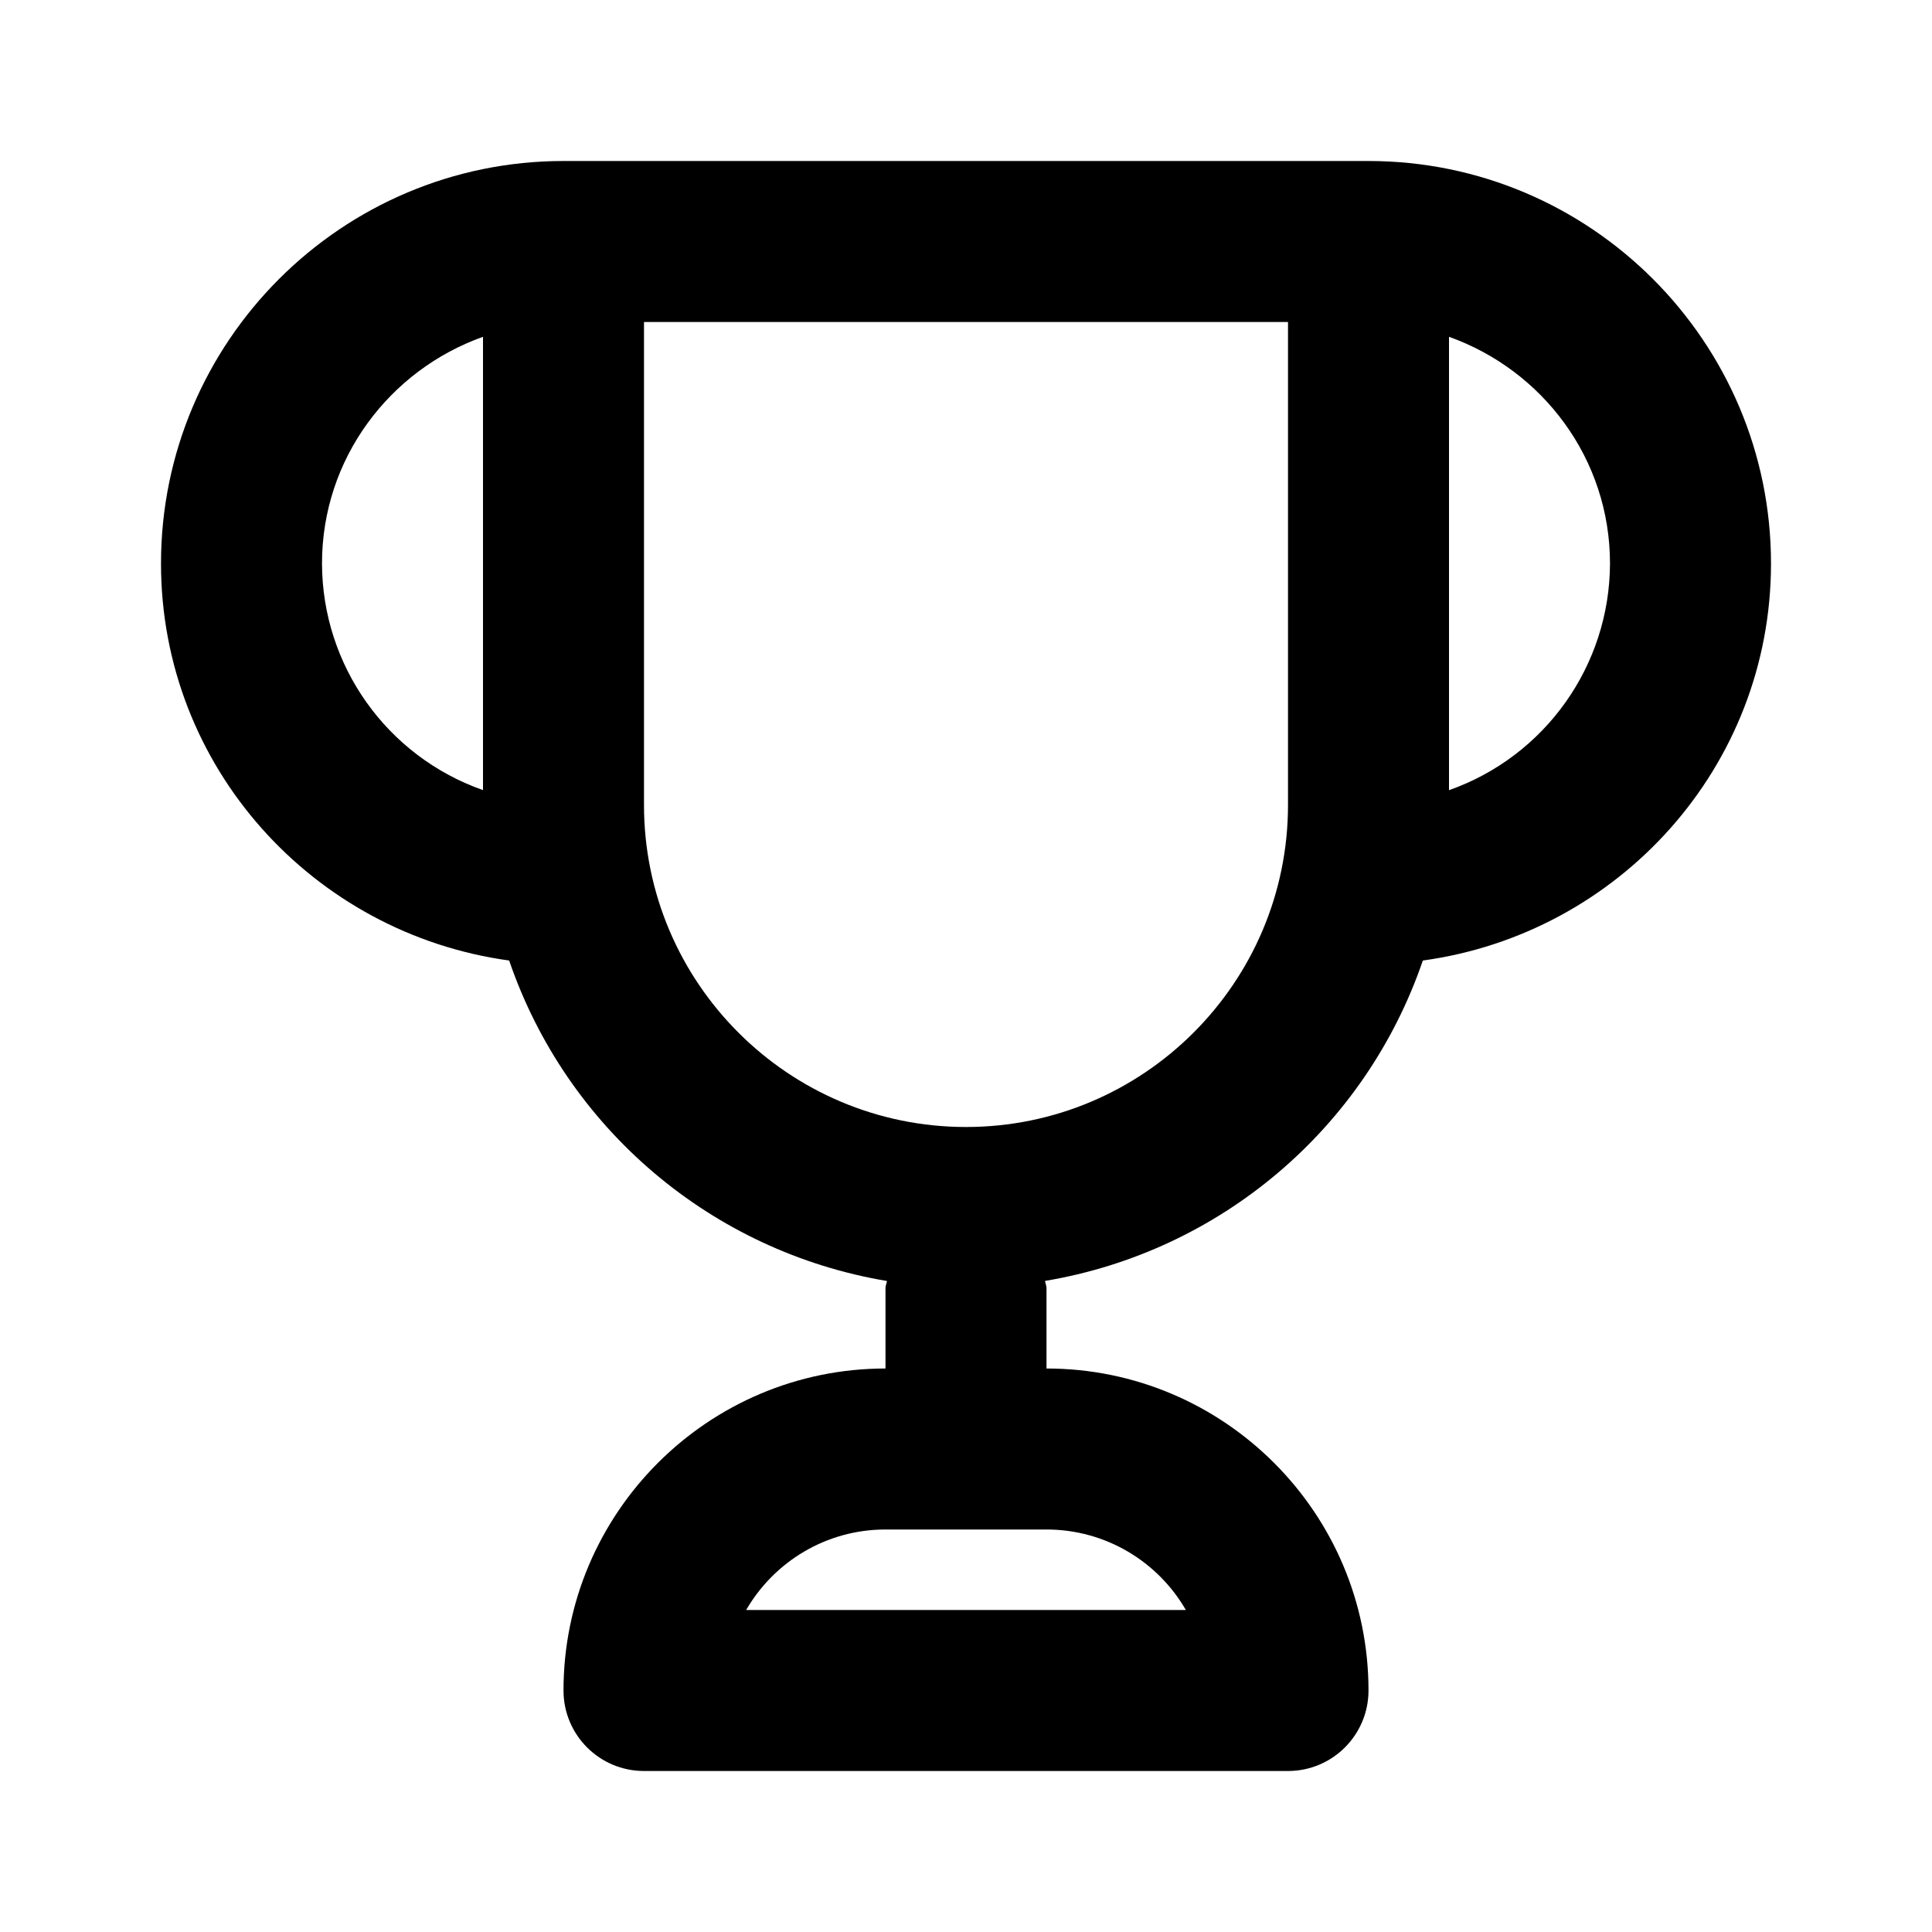
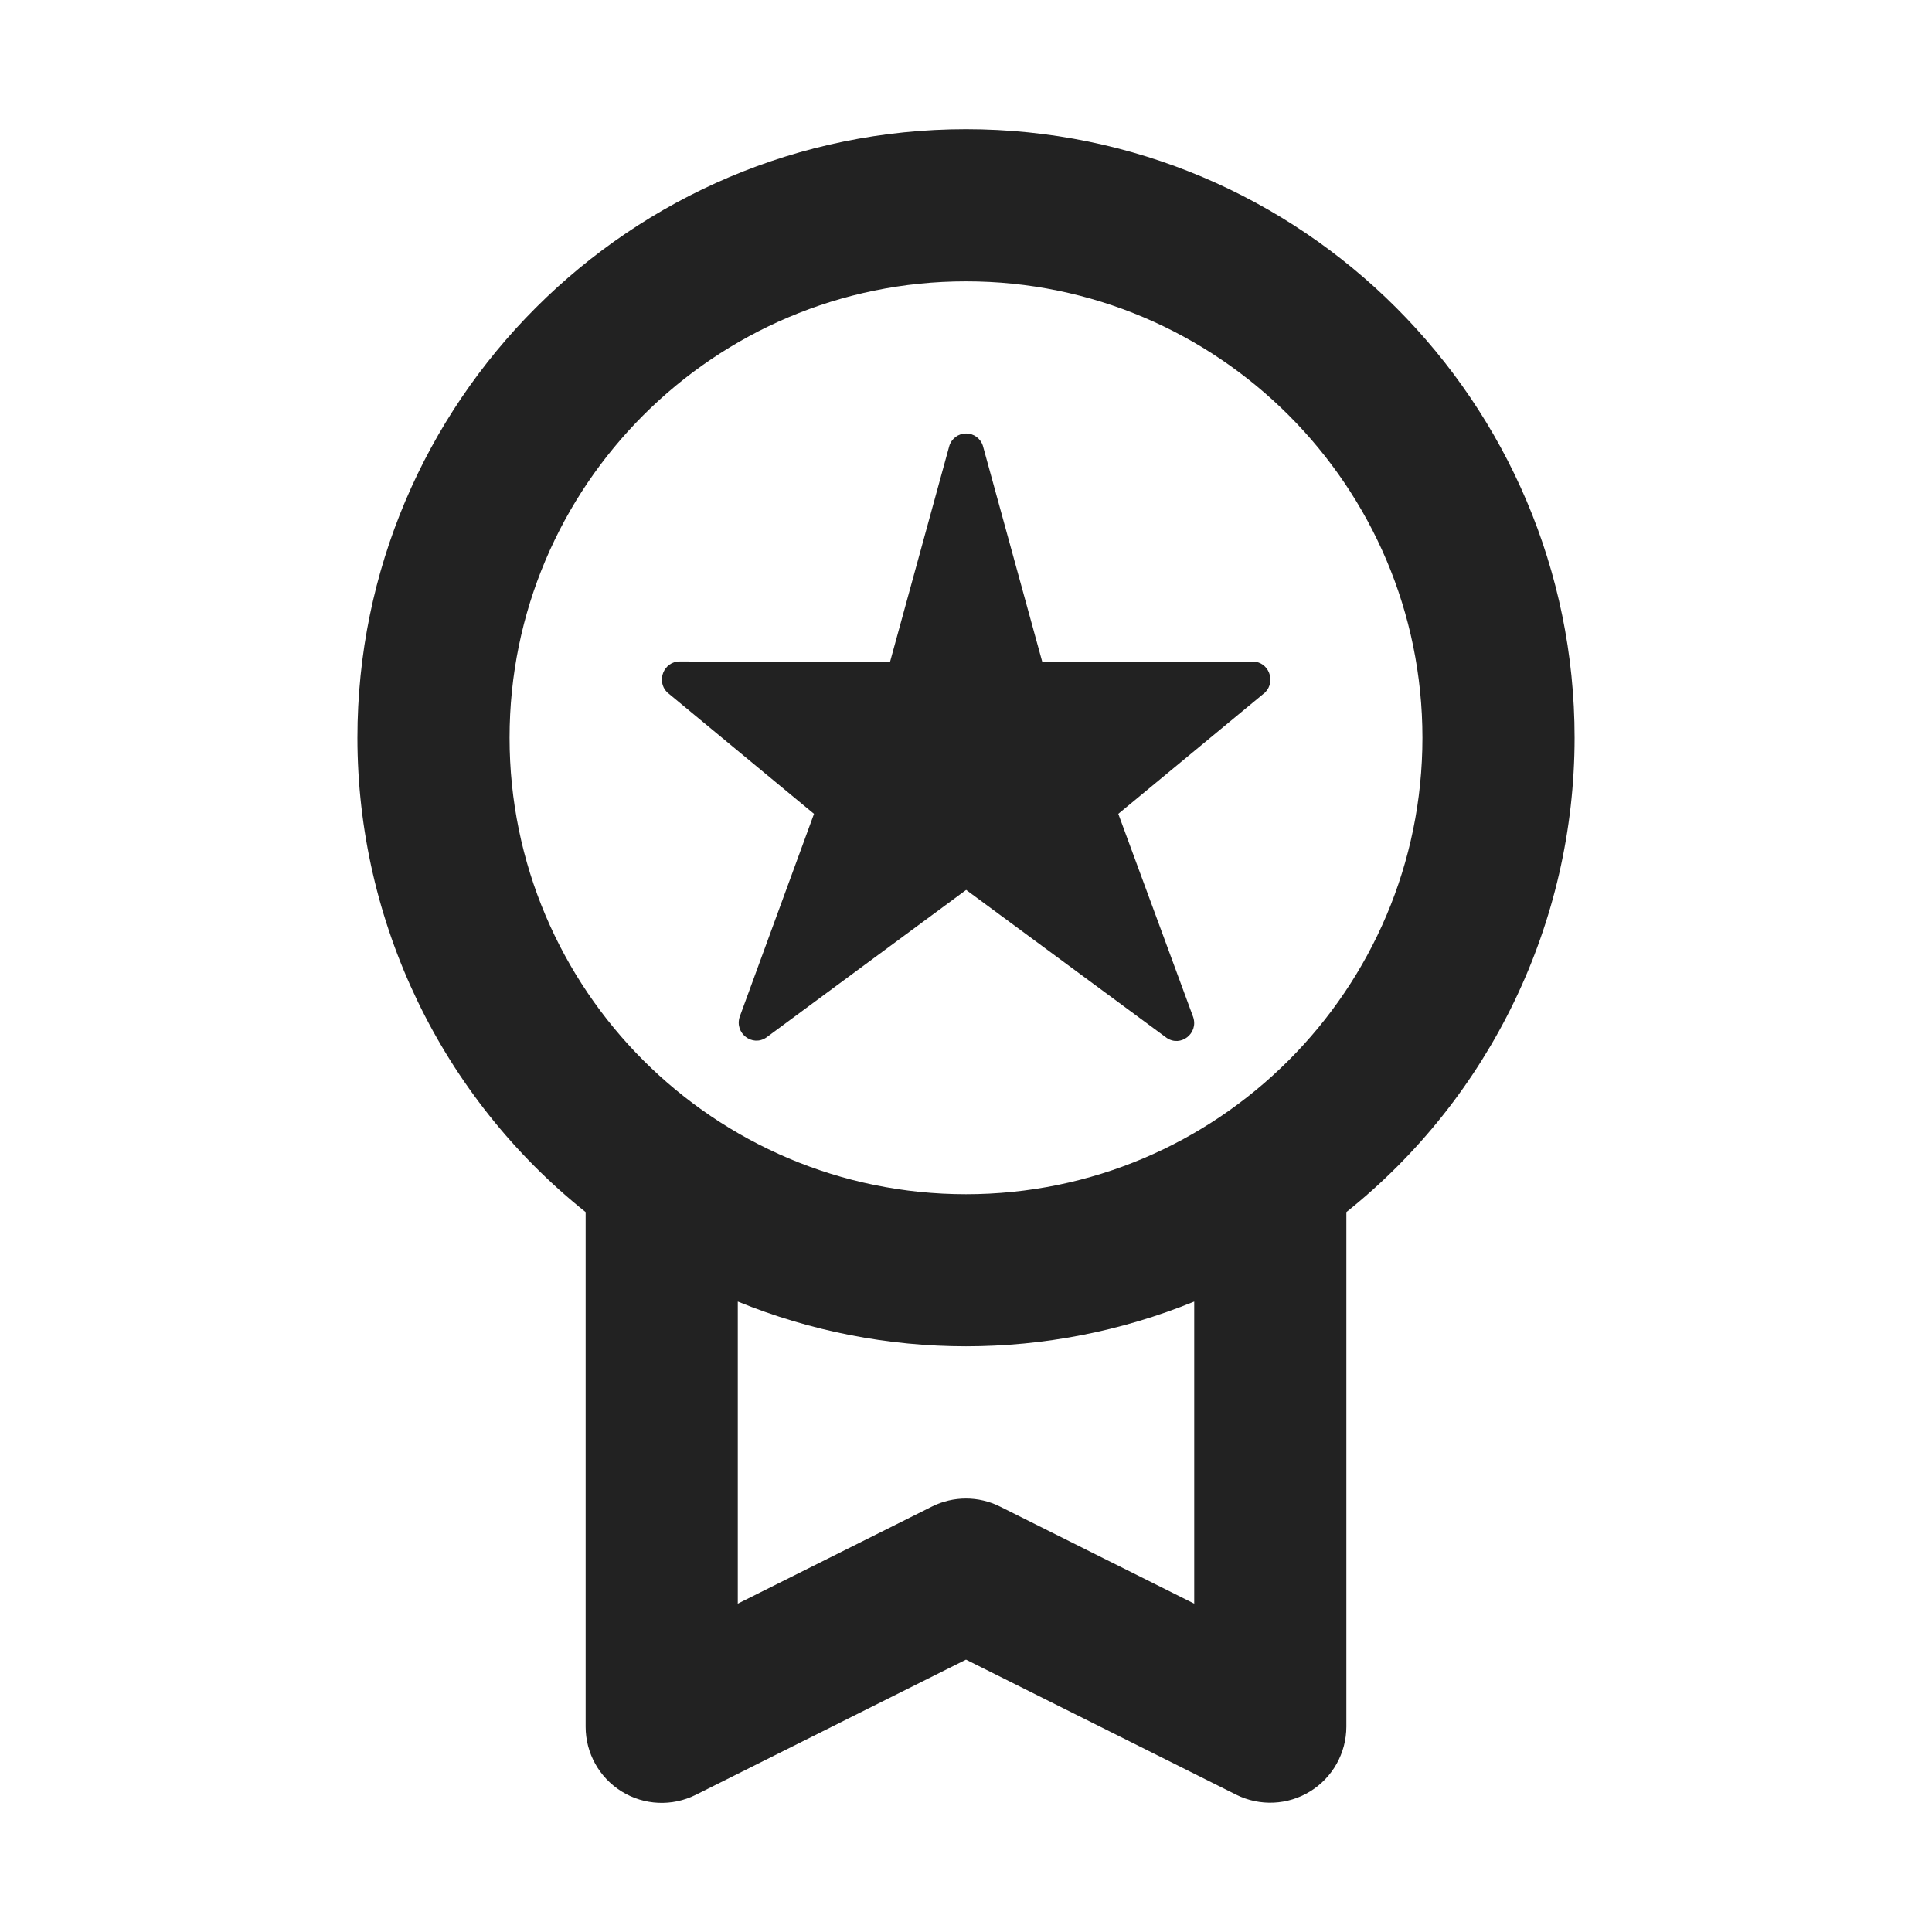
- <svg xmlns="http://www.w3.org/2000/svg" viewBox="0 0 24 24">
-   <path fill="currentColor" fill-rule="evenodd" d="M17.675 11.932C20.111 11.598 22 9.526 22 7c0-2.757-2.243-5-5-5H7C4.243 2 2 4.243 2 7c0 2.526 1.889 4.598 4.325 4.932a6.011 6.011 0 0 0 4.693 3.981c-.003.03-.018.056-.018.087v1c-2.206 0-4 1.794-4 4a1 1 0 0 0 1 1h8a1 1 0 0 0 1-1c0-2.206-1.794-4-4-4v-1c0-.031-.015-.057-.018-.088a6.01 6.01 0 0 0 4.693-3.98zM14.731 20H9.269c.346-.598.992-1 1.731-1h2c.739 0 1.386.402 1.731 1zM20 7a2.995 2.995 0 0 1-2 2.816V4.184c1.162.414 2 1.514 2 2.816zM4 7c0-1.302.838-2.402 2-2.816v5.631A2.992 2.992 0 0 1 4 7zm8 7c-2.206 0-4-1.794-4-4V4h8v6c0 2.206-1.794 4-4 4z" />
+ <svg xmlns="http://www.w3.org/2000/svg" viewBox="0 0 24 24" color="#222222" width="240" height="240">
+   <g transform="translate(0.66 0.66) scale(0.945)">
+     <symbol viewBox="0 0 24 24" id="mW_Uq9WMb8SIq_97tBn7p">
+       <path fill="#222222" fill-rule="evenodd" d="M12 1c4.411 0 8 3.589 8 8a7.984 7.984 0 0 1-3 6.235V22a1.001 1.001 0 0 1-1.447.894L12 21.118l-3.552 1.777A1 1 0 0 1 7 22v-6.765A7.984 7.984 0 0 1 4 9c0-4.411 3.589-8 8-8zm3 15.411a7.945 7.945 0 0 1-6 0v3.971l2.552-1.276a1 1 0 0 1 .895 0L15 20.382zM12 3C8.691 3 6 5.691 6 9s2.691 6 6 6 6-2.691 6-6-2.691-6-6-6zm-.219 2.162a.231.231 0 0 1 .441 0L13.002 8l2.767-.002c.207 0 .31.255.164.405L14.002 10l.985 2.673c.07.214-.165.397-.349.272L12.002 11l-2.627 1.94c-.184.126-.42-.057-.35-.272L10.002 10 8.071 8.402c-.147-.149-.043-.405.164-.405L11.002 8z">
+ </path>
+     </symbol>
+     <use href="#mW_Uq9WMb8SIq_97tBn7p">
+ </use>
+   </g>
</svg>
